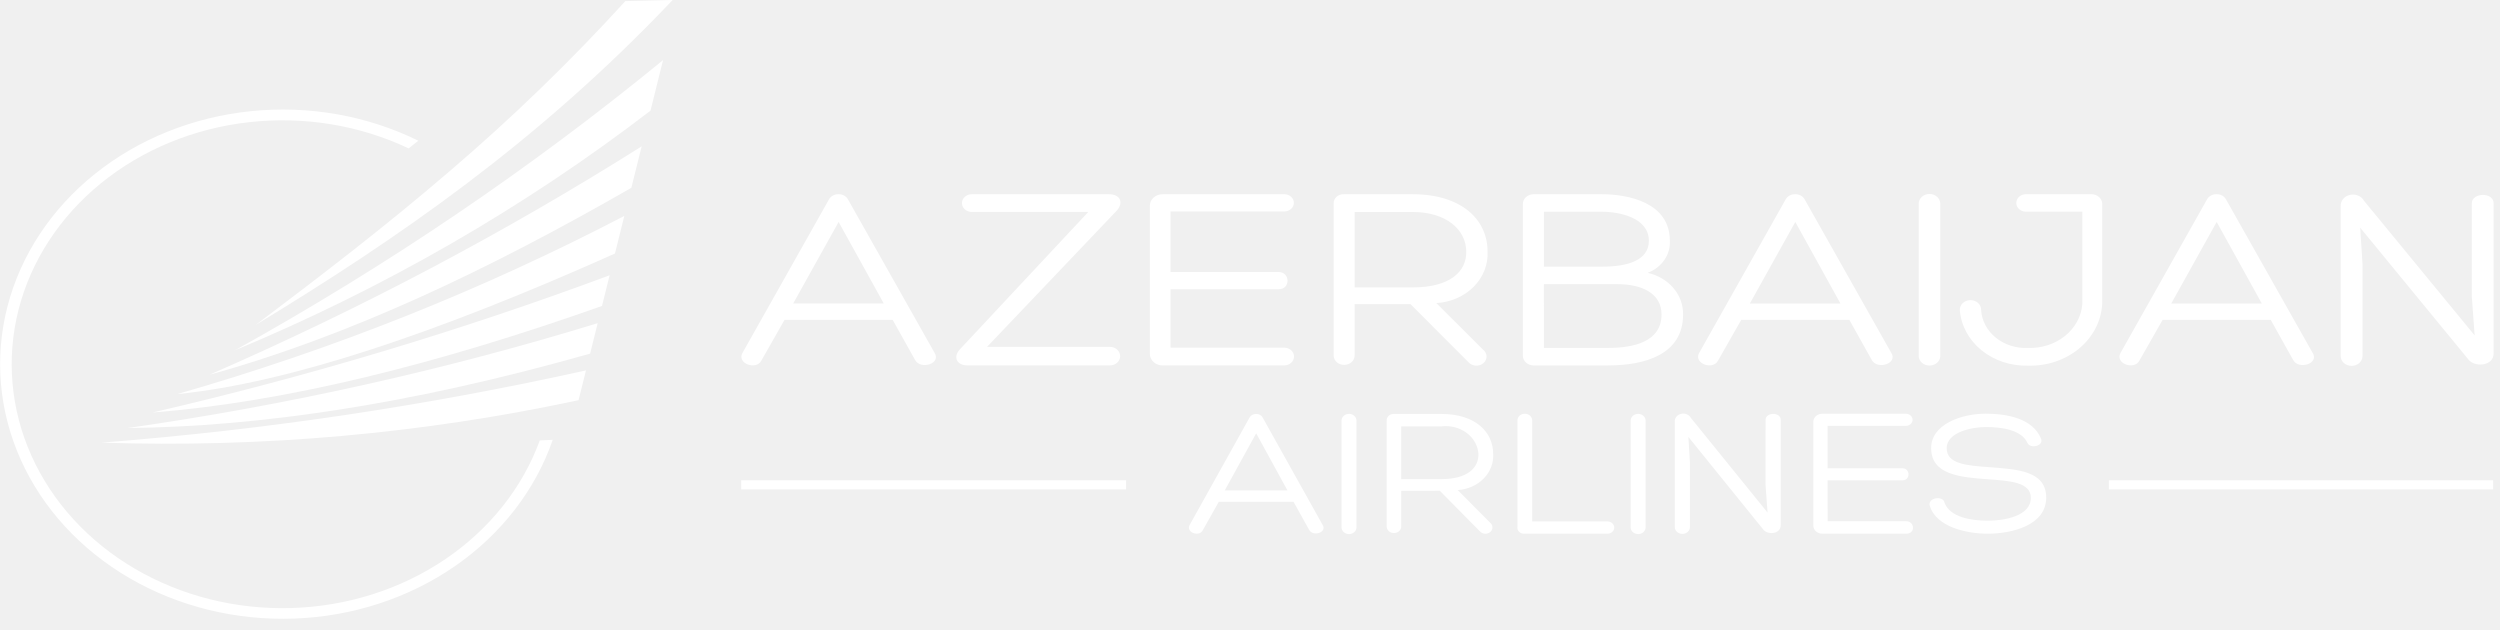
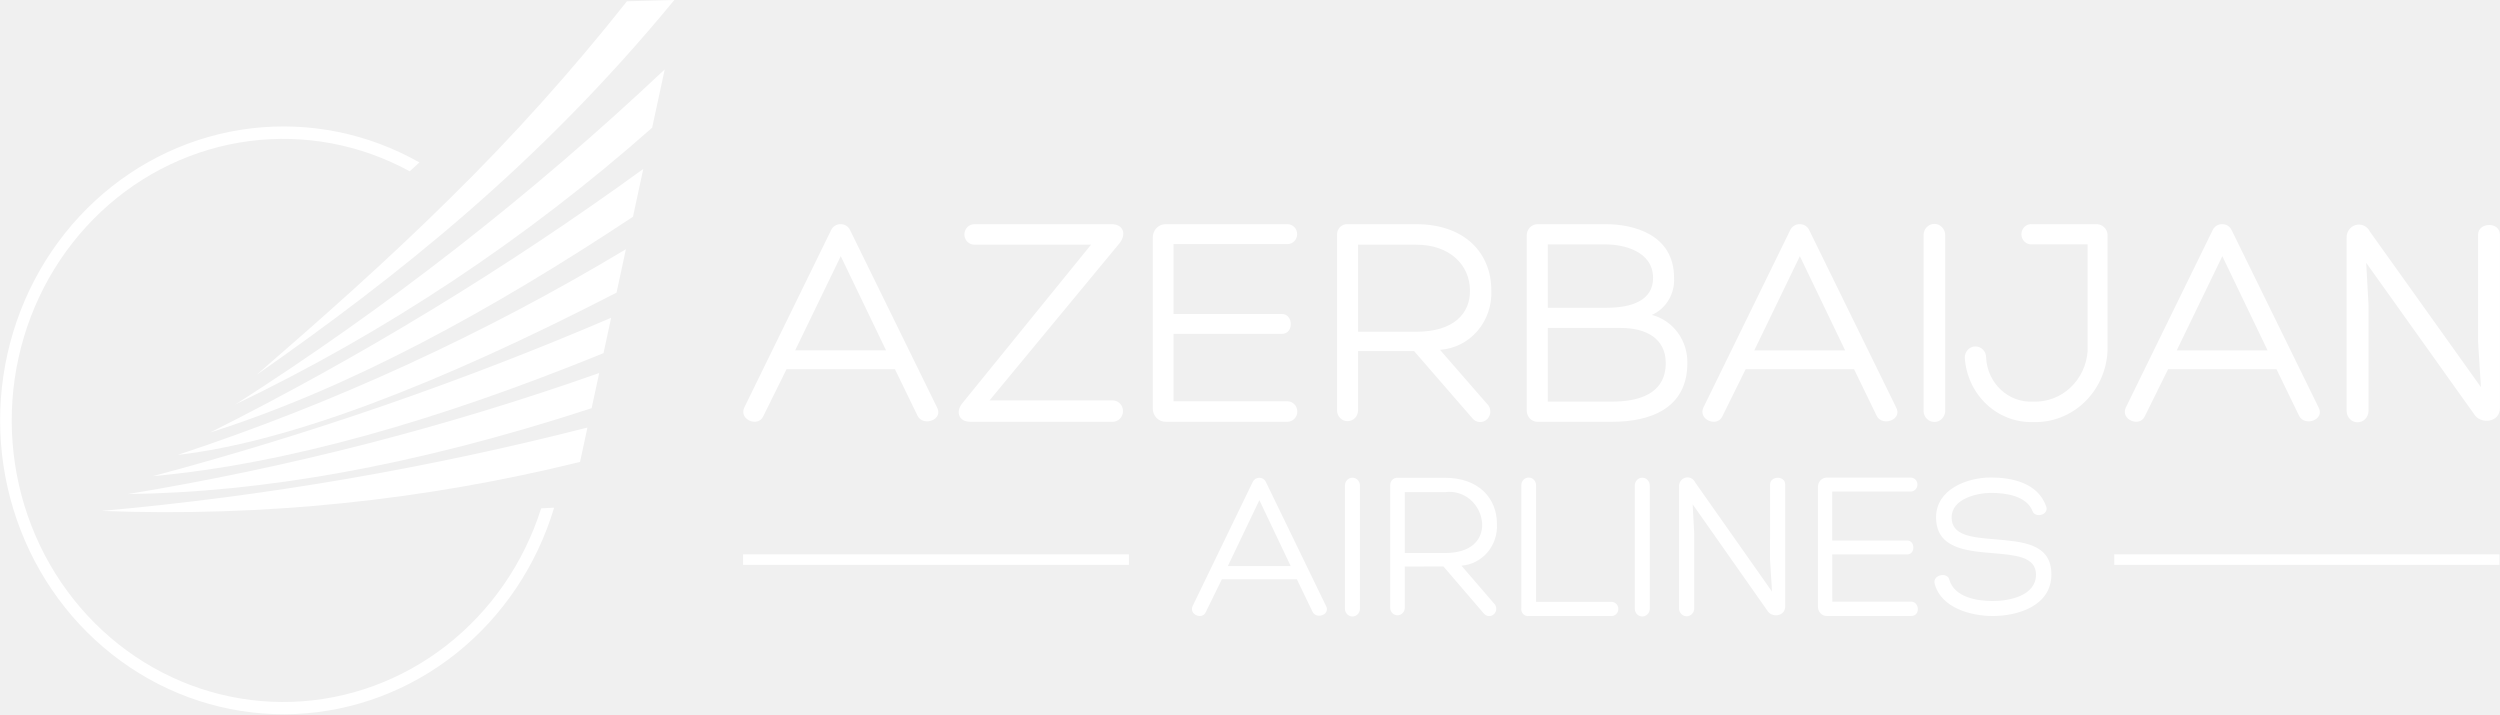
- <svg xmlns="http://www.w3.org/2000/svg" width="131" height="33" viewBox="0 0 131 33" fill="none">
+ <svg xmlns="http://www.w3.org/2000/svg" width="140" height="40" viewBox="0 0 140 40" fill="none">
  <g clip-path="url(#clip0_1_195)">
-     <path d="M28.285 23.077C27.377 25.565 25.643 27.742 23.316 29.313C20.99 30.884 18.184 31.774 15.278 31.861C12.372 31.949 9.506 31.23 7.068 29.802C4.63 28.375 2.738 26.307 1.648 23.879C0.558 21.451 0.322 18.78 0.972 16.227C1.623 13.675 3.128 11.364 5.284 9.607C7.441 7.85 10.144 6.732 13.029 6.405C15.914 6.077 18.841 6.556 21.414 7.776L21.921 7.374C19.24 6.054 16.172 5.514 13.137 5.826C10.102 6.139 7.248 7.289 4.967 9.119C2.685 10.949 1.088 13.37 0.394 16.049C-0.301 18.729 -0.058 21.537 1.087 24.087C2.233 26.638 4.227 28.807 6.795 30.298C9.363 31.788 12.38 32.527 15.432 32.413C18.484 32.3 21.423 31.338 23.845 29.662C26.267 27.985 28.055 25.675 28.963 23.047L28.285 23.077Z" fill="white" />
-     <path d="M5.322 23.194C13.879 22.526 22.365 21.26 30.705 19.409L30.317 20.968C22.136 22.724 13.727 23.473 5.322 23.194" fill="white" />
-     <path d="M6.683 22.429C15.054 21.233 23.296 19.394 31.319 16.934L30.922 18.53C21.581 21.178 13.609 22.355 6.683 22.429Z" fill="white" />
-     <path d="M7.988 21.616C16.15 19.726 24.155 17.323 31.944 14.425L31.545 16.031C22.969 19.065 15.03 21.062 7.988 21.616Z" fill="white" />
-     <path d="M9.289 20.651C17.449 18.311 25.303 15.18 32.714 11.314L32.224 13.284C22.989 17.415 15.163 20.063 9.289 20.651Z" fill="white" />
-     <path d="M10.977 19.636C18.868 16.198 26.441 12.196 33.623 7.669L33.083 9.84C25.694 14.088 18.32 17.608 10.977 19.636Z" fill="white" />
-     <path d="M12.272 18.377C20.271 13.941 27.794 8.843 34.744 3.15L34.086 5.798C27.485 10.865 20.146 15.095 12.272 18.37M35.244 0L32.768 0.058C29.896 3.211 26.808 6.199 23.521 9.005C20.16 11.889 16.783 14.475 13.401 17.023C20.807 12.521 28.157 7.48 35.244 0.002M38.839 25.166H59.006V25.645H38.839V25.166ZM110.506 25.166H130.639V25.645H110.506V25.166Z" fill="white" />
-     <path d="M43.944 11.63L41.563 15.903H46.31L43.944 11.63ZM41.11 16.761L39.889 18.905C39.618 19.407 38.623 19.052 38.895 18.512L43.446 10.435C43.493 10.354 43.565 10.287 43.653 10.241C43.741 10.195 43.842 10.173 43.944 10.177C44.043 10.175 44.141 10.198 44.226 10.244C44.311 10.29 44.38 10.356 44.426 10.435L48.962 18.471C49.353 19.055 48.239 19.394 47.952 18.865L46.776 16.761H41.11ZM51.721 18.176H58.156C58.299 18.176 58.437 18.227 58.538 18.318C58.639 18.41 58.696 18.533 58.696 18.662C58.696 18.791 58.639 18.914 58.538 19.006C58.437 19.097 58.299 19.148 58.156 19.148H50.712C50.124 19.148 49.943 18.712 50.275 18.331L57.026 11.107H50.922C50.785 11.107 50.654 11.058 50.557 10.971C50.461 10.884 50.406 10.765 50.406 10.642C50.406 10.519 50.461 10.4 50.557 10.313C50.654 10.226 50.785 10.177 50.922 10.177H58.096C58.713 10.177 58.88 10.614 58.533 11.022L51.721 18.176ZM61.337 18.217H67.29C67.427 18.217 67.559 18.266 67.656 18.353C67.753 18.44 67.807 18.559 67.807 18.682C67.807 18.806 67.753 18.924 67.656 19.012C67.559 19.099 67.427 19.148 67.29 19.148H60.945C60.854 19.151 60.763 19.137 60.677 19.107C60.592 19.076 60.514 19.031 60.45 18.973C60.385 18.914 60.334 18.845 60.3 18.768C60.266 18.692 60.249 18.61 60.252 18.527V10.784C60.251 10.703 60.269 10.622 60.303 10.547C60.338 10.471 60.389 10.403 60.454 10.347C60.519 10.29 60.596 10.246 60.68 10.216C60.765 10.187 60.855 10.174 60.945 10.177H67.305C67.438 10.179 67.565 10.228 67.657 10.314C67.75 10.4 67.801 10.516 67.799 10.635C67.797 10.755 67.742 10.869 67.647 10.953C67.551 11.036 67.423 11.082 67.29 11.081H61.337V14.254H67.004C67.606 14.254 67.636 15.156 67.004 15.156H61.337V18.217ZM70.983 15.06H74.028C76.002 15.06 76.861 14.211 76.831 13.168C76.816 12.027 75.775 11.108 74.028 11.108H70.983V15.06ZM70.983 15.936V18.635C70.98 18.764 70.922 18.886 70.821 18.976C70.719 19.067 70.583 19.118 70.441 19.12C70.298 19.122 70.16 19.074 70.056 18.986C69.952 18.898 69.89 18.777 69.883 18.649V10.664C69.88 10.598 69.892 10.532 69.92 10.471C69.947 10.409 69.988 10.354 70.041 10.308C70.093 10.262 70.156 10.227 70.225 10.204C70.294 10.181 70.368 10.172 70.441 10.177H74.013C76.621 10.177 77.947 11.54 77.947 13.168C77.987 13.848 77.728 14.514 77.225 15.022C76.723 15.53 76.018 15.839 75.264 15.881L77.706 18.316C77.763 18.359 77.809 18.412 77.841 18.472C77.874 18.532 77.892 18.597 77.895 18.663C77.898 18.73 77.885 18.796 77.858 18.858C77.831 18.92 77.79 18.976 77.737 19.023C77.684 19.07 77.621 19.106 77.552 19.13C77.483 19.153 77.409 19.163 77.335 19.16C77.261 19.156 77.189 19.138 77.123 19.108C77.057 19.077 76.999 19.035 76.952 18.983L73.909 15.937L70.983 15.936ZM80.901 18.231H84.276C85.603 18.231 87.064 17.906 87.064 16.482C87.064 15.368 86.039 14.889 84.728 14.889H80.9L80.901 18.231ZM80.901 11.095V13.972H83.975C85.271 13.972 86.401 13.648 86.401 12.619C86.401 11.406 84.864 11.095 83.93 11.095H80.901ZM84.276 19.149H80.356C80.208 19.147 80.066 19.093 79.961 18.998C79.857 18.903 79.798 18.775 79.798 18.641V10.685C79.799 10.551 79.857 10.423 79.962 10.328C80.066 10.233 80.208 10.179 80.356 10.177H83.928C85.33 10.177 87.5 10.615 87.5 12.618C87.521 12.971 87.421 13.322 87.213 13.622C87.005 13.922 86.7 14.158 86.339 14.296C86.877 14.418 87.354 14.7 87.691 15.098C88.027 15.495 88.204 15.983 88.193 16.483C88.195 18.584 86.176 19.148 84.277 19.148L84.276 19.149ZM94.074 11.63L91.692 15.906H96.44L94.074 11.63ZM91.241 16.761L90.02 18.905C89.748 19.407 88.754 19.052 89.025 18.512L93.576 10.435C93.624 10.354 93.695 10.287 93.784 10.241C93.872 10.195 93.972 10.173 94.074 10.177C94.173 10.175 94.271 10.198 94.356 10.244C94.442 10.289 94.511 10.356 94.557 10.435L99.092 18.471C99.484 19.055 98.369 19.394 98.082 18.865L96.906 16.761H91.241ZM100.54 10.673C100.54 10.538 100.599 10.409 100.705 10.313C100.811 10.217 100.955 10.164 101.105 10.164C101.255 10.164 101.398 10.217 101.504 10.313C101.61 10.409 101.67 10.538 101.67 10.673V18.684C101.659 18.812 101.595 18.932 101.49 19.019C101.385 19.107 101.248 19.155 101.105 19.155C100.962 19.155 100.824 19.107 100.719 19.019C100.615 18.932 100.55 18.812 100.54 18.684V10.673ZM109.115 11.091H106.221C106.15 11.098 106.077 11.092 106.009 11.072C105.94 11.053 105.877 11.02 105.824 10.977C105.77 10.934 105.727 10.881 105.698 10.822C105.668 10.763 105.653 10.699 105.653 10.634C105.653 10.569 105.668 10.505 105.698 10.446C105.727 10.387 105.77 10.334 105.824 10.291C105.877 10.248 105.94 10.215 106.009 10.196C106.077 10.176 106.15 10.17 106.221 10.177H109.612C109.748 10.182 109.878 10.232 109.977 10.315C110.077 10.399 110.14 10.512 110.155 10.634V15.935C110.106 16.824 109.671 17.661 108.944 18.264C108.216 18.867 107.255 19.189 106.267 19.16C105.37 19.184 104.497 18.895 103.832 18.354C103.166 17.812 102.758 17.059 102.695 16.253C102.691 16.186 102.702 16.119 102.728 16.055C102.754 15.992 102.794 15.934 102.845 15.885C102.896 15.835 102.958 15.796 103.027 15.769C103.095 15.742 103.169 15.727 103.244 15.726C103.319 15.725 103.393 15.738 103.463 15.763C103.532 15.789 103.595 15.827 103.648 15.874C103.701 15.922 103.742 15.979 103.77 16.042C103.798 16.105 103.811 16.172 103.81 16.239C103.826 16.515 103.902 16.786 104.034 17.036C104.166 17.285 104.351 17.509 104.58 17.694C104.808 17.879 105.074 18.022 105.363 18.114C105.653 18.206 105.96 18.247 106.266 18.232C106.979 18.257 107.675 18.032 108.207 17.603C108.738 17.174 109.064 16.576 109.115 15.935V11.091ZM116.154 11.63L113.773 15.906H118.52L116.154 11.63ZM113.321 16.761L112.1 18.905C111.828 19.407 110.834 19.052 111.105 18.512L115.656 10.435C115.703 10.354 115.775 10.287 115.863 10.241C115.951 10.195 116.052 10.173 116.154 10.177C116.253 10.175 116.351 10.198 116.436 10.244C116.521 10.29 116.59 10.356 116.635 10.435L121.171 18.471C121.563 19.055 120.448 19.394 120.162 18.865L118.986 16.761H113.321ZM129.523 10.656C129.523 10.081 130.666 10.053 130.666 10.656V18.52C130.666 19.204 129.626 19.273 129.309 18.793L123.674 11.93L123.795 13.821V18.657C123.795 18.793 123.735 18.924 123.628 19.021C123.521 19.117 123.375 19.171 123.224 19.171C123.072 19.171 122.927 19.117 122.819 19.021C122.712 18.924 122.652 18.793 122.652 18.657V10.808C122.643 10.674 122.686 10.541 122.774 10.433C122.861 10.325 122.988 10.247 123.132 10.213C123.275 10.179 123.428 10.191 123.563 10.247C123.698 10.303 123.808 10.399 123.873 10.52L129.671 17.574L129.521 15.506L129.523 10.656ZM65.824 22.706L64.177 25.697H67.462L65.824 22.706ZM63.864 26.296L63.019 27.796C62.831 28.147 62.143 27.9 62.331 27.521L65.481 21.871C65.513 21.815 65.563 21.768 65.624 21.736C65.685 21.704 65.755 21.688 65.825 21.691C65.894 21.689 65.962 21.706 66.021 21.738C66.08 21.769 66.128 21.816 66.159 21.871L69.298 27.492C69.57 27.9 68.798 28.137 68.6 27.767L67.783 26.296H63.864ZM70.297 22.039C70.297 21.945 70.338 21.856 70.412 21.79C70.485 21.724 70.585 21.686 70.688 21.686C70.792 21.686 70.892 21.724 70.965 21.79C71.038 21.856 71.079 21.945 71.079 22.039V27.656C71.073 27.745 71.029 27.829 70.956 27.891C70.884 27.952 70.788 27.986 70.688 27.986C70.589 27.986 70.493 27.952 70.42 27.891C70.348 27.829 70.303 27.745 70.297 27.656V22.039ZM73.424 25.106H75.53C76.897 25.106 77.49 24.512 77.47 23.782C77.456 23.569 77.394 23.362 77.287 23.173C77.18 22.983 77.031 22.816 76.849 22.681C76.667 22.546 76.456 22.446 76.229 22.387C76.002 22.329 75.764 22.314 75.53 22.342H73.424V25.106ZM73.424 25.718V27.606C73.419 27.693 73.378 27.775 73.308 27.836C73.238 27.897 73.145 27.931 73.049 27.932C72.952 27.933 72.858 27.901 72.786 27.843C72.715 27.784 72.671 27.703 72.663 27.616V22.031C72.661 21.985 72.669 21.939 72.688 21.896C72.706 21.854 72.735 21.815 72.771 21.783C72.808 21.75 72.851 21.726 72.899 21.71C72.947 21.694 72.998 21.687 73.049 21.69H75.52C77.324 21.69 78.242 22.646 78.242 23.782C78.272 24.255 78.094 24.719 77.746 25.074C77.399 25.429 76.91 25.647 76.385 25.679L78.075 27.382C78.114 27.412 78.146 27.449 78.168 27.49C78.19 27.532 78.203 27.577 78.205 27.623C78.207 27.669 78.198 27.714 78.179 27.757C78.161 27.8 78.132 27.839 78.096 27.871C78.06 27.904 78.017 27.929 77.969 27.946C77.921 27.962 77.87 27.97 77.819 27.968C77.768 27.966 77.718 27.954 77.673 27.934C77.627 27.913 77.586 27.885 77.553 27.849L75.446 25.716L73.424 25.718ZM79.91 27.964C79.856 27.972 79.801 27.967 79.749 27.952C79.697 27.936 79.649 27.91 79.611 27.875C79.572 27.84 79.543 27.797 79.526 27.75C79.51 27.703 79.505 27.653 79.514 27.604V22.027C79.514 21.935 79.555 21.846 79.627 21.781C79.7 21.716 79.798 21.68 79.9 21.68C80.002 21.68 80.1 21.716 80.173 21.781C80.245 21.846 80.286 21.935 80.286 22.027V27.323H84.186C84.237 27.318 84.288 27.322 84.336 27.336C84.384 27.35 84.429 27.372 84.466 27.403C84.504 27.433 84.535 27.47 84.555 27.512C84.576 27.553 84.587 27.599 84.587 27.644C84.587 27.69 84.576 27.735 84.555 27.776C84.535 27.818 84.504 27.855 84.466 27.885C84.429 27.916 84.384 27.939 84.336 27.952C84.288 27.966 84.237 27.97 84.186 27.965L79.91 27.964ZM85.447 22.039C85.447 21.945 85.488 21.856 85.561 21.79C85.634 21.724 85.734 21.686 85.838 21.686C85.941 21.686 86.041 21.724 86.114 21.79C86.188 21.856 86.229 21.945 86.229 22.039V27.656C86.222 27.745 86.178 27.829 86.106 27.891C86.033 27.952 85.937 27.986 85.838 27.986C85.738 27.986 85.642 27.952 85.57 27.891C85.497 27.829 85.453 27.745 85.447 27.656V22.039ZM92.516 21.999C92.516 21.595 93.309 21.575 93.309 21.999V27.523C93.309 28.005 92.589 28.052 92.37 27.715L88.471 22.894L88.552 24.221V27.619C88.552 27.714 88.511 27.805 88.436 27.872C88.362 27.939 88.261 27.976 88.156 27.976C88.051 27.976 87.95 27.939 87.876 27.872C87.801 27.805 87.759 27.714 87.759 27.619V22.102C87.751 22.009 87.78 21.916 87.84 21.84C87.9 21.764 87.988 21.709 88.089 21.685C88.189 21.661 88.295 21.67 88.389 21.709C88.484 21.748 88.559 21.816 88.604 21.901L92.619 26.857L92.514 25.404L92.516 21.999ZM95.769 27.312H99.889C100.326 27.312 100.389 27.965 99.889 27.965H95.498C95.434 27.967 95.371 27.956 95.312 27.935C95.252 27.914 95.198 27.882 95.153 27.841C95.108 27.8 95.073 27.752 95.05 27.698C95.027 27.645 95.016 27.588 95.018 27.53V22.107C95.017 22.05 95.028 21.993 95.052 21.941C95.076 21.888 95.112 21.841 95.157 21.801C95.201 21.761 95.255 21.73 95.314 21.709C95.372 21.689 95.435 21.679 95.498 21.681H99.895C99.984 21.688 100.067 21.724 100.127 21.784C100.187 21.843 100.22 21.921 100.219 22.002C100.218 22.082 100.182 22.159 100.12 22.217C100.059 22.275 99.975 22.31 99.885 22.314H95.766V24.537H99.686C100.103 24.537 100.124 25.169 99.686 25.169H95.766L95.769 27.312ZM101.89 26.329C102.161 27.112 103.319 27.285 104.153 27.285C105.039 27.285 106.416 27.04 106.416 26.086C106.416 25.265 105.321 25.198 104.175 25.114C102.736 25.01 101.192 24.887 101.192 23.48C101.192 22.234 102.777 21.677 104.05 21.677C105.145 21.677 106.511 21.912 106.95 22.989C107.106 23.367 106.397 23.537 106.241 23.216C105.928 22.498 104.812 22.376 104.061 22.376C103.363 22.376 102.006 22.63 102.006 23.489C102.006 24.311 103.049 24.396 104.259 24.481C105.688 24.594 107.221 24.66 107.221 26.077C107.221 27.521 105.437 27.966 104.155 27.966C103.093 27.966 101.464 27.635 101.12 26.502C100.995 26.086 101.808 25.944 101.892 26.332" fill="white" />
+     <path d="M30.305 28.467C29.332 31.536 27.474 34.221 24.981 36.16C22.489 38.098 19.482 39.195 16.369 39.303C13.255 39.411 10.185 38.524 7.573 36.763C4.961 35.002 2.934 32.452 1.766 29.456C0.598 26.461 0.345 23.166 1.042 20.018C1.739 16.869 3.351 14.018 5.662 11.851C7.972 9.683 10.869 8.305 13.96 7.901C17.051 7.497 20.187 8.087 22.943 9.592L23.487 9.096C20.614 7.468 17.327 6.802 14.075 7.187C10.823 7.573 7.766 8.991 5.321 11.249C2.877 13.506 1.166 16.492 0.422 19.798C-0.322 23.104 -0.063 26.567 1.165 29.713C2.393 32.86 4.529 35.536 7.28 37.374C10.031 39.213 13.264 40.125 16.534 39.984C19.804 39.844 22.953 38.658 25.548 36.59C28.143 34.521 30.058 31.671 31.031 28.43L30.305 28.467Z" fill="white" />
+     <path d="M5.702 28.611C14.87 27.787 23.963 26.226 32.897 23.942L32.483 25.866C23.716 28.031 14.708 28.955 5.702 28.612" fill="white" />
+     <path d="M7.16 27.667C16.129 26.192 24.96 23.924 33.556 20.889L33.131 22.858C23.122 26.125 14.581 27.576 7.16 27.667" fill="white" />
+     <path d="M8.559 26.665C17.304 24.333 25.88 21.369 34.225 17.794L33.797 19.775C24.61 23.518 16.104 25.981 8.559 26.665" fill="white" />
+     <path d="M9.952 25.475C18.695 22.587 27.11 18.725 35.051 13.956L34.526 16.387C24.631 21.482 16.246 24.749 9.952 25.475" fill="white" />
+     <path d="M11.761 24.223C20.215 19.981 28.329 15.045 36.024 9.461L35.446 12.139C27.529 17.379 19.628 21.721 11.761 24.223" fill="white" />
+     <path d="M13.149 22.669C21.719 17.197 29.779 10.909 37.225 3.886L36.52 7.152C29.448 13.402 21.584 18.62 13.149 22.66M37.761 0L35.109 0.072C32.032 3.961 28.723 7.647 25.201 11.108C21.6 14.666 17.981 17.856 14.358 20.999C22.293 15.445 30.167 9.227 37.761 0.003M41.612 31.044H63.22V31.634H41.612V31.044ZM118.398 31.044H139.969V31.634H118.398V31.044Z" fill="white" />
+     <path d="M47.082 14.346L44.531 19.617H49.618L47.082 14.346ZM44.046 20.676L42.738 23.321C42.447 23.941 41.381 23.502 41.673 22.836L46.549 12.873C46.6 12.773 46.676 12.689 46.771 12.633C46.865 12.577 46.973 12.549 47.082 12.554C47.188 12.552 47.293 12.58 47.384 12.636C47.476 12.693 47.55 12.775 47.598 12.873L52.459 22.785C52.878 23.506 51.684 23.924 51.377 23.271L50.117 20.676H44.046ZM55.415 22.422H62.31C62.463 22.422 62.61 22.485 62.718 22.597C62.827 22.709 62.888 22.862 62.888 23.021C62.888 23.18 62.827 23.332 62.718 23.445C62.61 23.557 62.463 23.62 62.31 23.62H54.333C53.704 23.62 53.51 23.082 53.865 22.613L61.099 13.701H54.559C54.412 13.701 54.272 13.641 54.168 13.533C54.064 13.426 54.006 13.28 54.006 13.128C54.006 12.976 54.064 12.83 54.168 12.722C54.272 12.615 54.412 12.554 54.559 12.554H62.245C62.906 12.554 63.085 13.093 62.713 13.597L55.415 22.422ZM65.718 22.471H72.096C72.243 22.471 72.383 22.532 72.487 22.64C72.591 22.747 72.65 22.893 72.65 23.046C72.65 23.198 72.591 23.344 72.487 23.452C72.383 23.56 72.243 23.62 72.096 23.62H65.298C65.2 23.624 65.102 23.606 65.01 23.569C64.919 23.532 64.836 23.476 64.766 23.404C64.697 23.332 64.642 23.246 64.606 23.152C64.569 23.057 64.552 22.956 64.555 22.854V13.303C64.554 13.202 64.573 13.103 64.61 13.01C64.647 12.917 64.702 12.833 64.772 12.763C64.841 12.693 64.924 12.639 65.014 12.603C65.104 12.567 65.201 12.55 65.298 12.554H72.111C72.254 12.556 72.39 12.617 72.489 12.723C72.588 12.829 72.643 12.972 72.641 13.12C72.639 13.267 72.58 13.408 72.478 13.511C72.376 13.614 72.238 13.671 72.096 13.668H65.718V17.583H71.788C72.434 17.583 72.467 18.697 71.788 18.697H65.718V22.471ZM76.052 18.578H79.314C81.429 18.578 82.35 17.53 82.317 16.244C82.302 14.836 81.187 13.703 79.314 13.703H76.052V18.578ZM76.052 19.658V22.988C76.049 23.146 75.987 23.297 75.878 23.409C75.77 23.52 75.624 23.584 75.471 23.586C75.318 23.588 75.171 23.529 75.059 23.421C74.948 23.312 74.881 23.163 74.874 23.005V13.155C74.871 13.073 74.884 12.992 74.913 12.916C74.942 12.841 74.986 12.772 75.043 12.716C75.099 12.659 75.166 12.615 75.24 12.587C75.314 12.559 75.393 12.548 75.471 12.554H79.299C82.093 12.554 83.513 14.236 83.513 16.244C83.556 17.082 83.278 17.904 82.74 18.53C82.202 19.157 81.447 19.538 80.639 19.59L83.255 22.594C83.316 22.647 83.365 22.712 83.4 22.786C83.435 22.86 83.455 22.94 83.458 23.023C83.461 23.105 83.448 23.187 83.418 23.263C83.389 23.339 83.345 23.409 83.288 23.466C83.232 23.524 83.164 23.569 83.09 23.598C83.016 23.627 82.937 23.639 82.858 23.634C82.778 23.63 82.701 23.608 82.63 23.571C82.56 23.533 82.498 23.481 82.448 23.417L79.187 19.659L76.052 19.658ZM86.678 22.489H90.295C91.716 22.489 93.282 22.088 93.282 20.332C93.282 18.957 92.184 18.366 90.779 18.366H86.677L86.678 22.489ZM86.678 13.687V17.235H89.972C91.361 17.235 92.572 16.835 92.572 15.566C92.572 14.07 90.925 13.687 89.924 13.687H86.678ZM90.295 23.621H86.095C85.936 23.619 85.784 23.553 85.672 23.435C85.56 23.318 85.497 23.16 85.497 22.995V13.18C85.497 13.015 85.56 12.857 85.672 12.74C85.784 12.623 85.936 12.556 86.095 12.554H89.922C91.424 12.554 93.748 13.094 93.748 15.565C93.771 16.001 93.664 16.433 93.441 16.803C93.219 17.174 92.892 17.464 92.505 17.636C93.082 17.786 93.592 18.134 93.953 18.624C94.314 19.114 94.504 19.716 94.491 20.333C94.494 22.924 92.33 23.62 90.296 23.62L90.295 23.621ZM100.792 14.346L98.241 19.621H103.327L100.792 14.346ZM97.757 20.676L96.449 23.321C96.157 23.941 95.092 23.502 95.383 22.836L100.259 12.873C100.31 12.773 100.387 12.689 100.481 12.633C100.575 12.577 100.683 12.549 100.792 12.554C100.898 12.552 101.003 12.58 101.095 12.636C101.186 12.693 101.261 12.775 101.309 12.873L106.169 22.785C106.588 23.506 105.394 23.924 105.087 23.271L103.827 20.676H97.757ZM107.72 13.166C107.72 12.999 107.783 12.839 107.897 12.722C108.01 12.604 108.164 12.538 108.325 12.538C108.486 12.538 108.64 12.604 108.753 12.722C108.867 12.839 108.931 12.999 108.931 13.166V23.048C108.919 23.206 108.85 23.354 108.738 23.462C108.626 23.57 108.478 23.63 108.325 23.63C108.172 23.63 108.025 23.57 107.912 23.462C107.8 23.354 107.731 23.206 107.72 23.048V13.166ZM116.907 13.681H113.807C113.73 13.69 113.653 13.682 113.579 13.658C113.506 13.634 113.438 13.594 113.381 13.541C113.323 13.488 113.277 13.422 113.246 13.349C113.215 13.277 113.198 13.198 113.198 13.118C113.198 13.038 113.215 12.959 113.246 12.886C113.277 12.813 113.323 12.748 113.381 12.695C113.438 12.641 113.506 12.601 113.579 12.577C113.653 12.553 113.73 12.545 113.807 12.554H117.44C117.586 12.561 117.724 12.621 117.831 12.725C117.938 12.828 118.005 12.967 118.022 13.118V19.657C117.969 20.754 117.503 21.785 116.724 22.53C115.944 23.274 114.915 23.671 113.856 23.635C112.895 23.665 111.96 23.309 111.247 22.641C110.533 21.972 110.097 21.044 110.029 20.049C110.025 19.966 110.037 19.883 110.065 19.805C110.092 19.727 110.135 19.655 110.19 19.595C110.245 19.534 110.311 19.485 110.384 19.452C110.458 19.418 110.537 19.4 110.617 19.399C110.697 19.398 110.777 19.413 110.851 19.445C110.926 19.476 110.993 19.523 111.05 19.582C111.106 19.641 111.151 19.712 111.181 19.789C111.21 19.866 111.225 19.949 111.223 20.032C111.24 20.373 111.322 20.707 111.463 21.015C111.605 21.323 111.804 21.599 112.048 21.827C112.292 22.055 112.578 22.231 112.888 22.345C113.198 22.459 113.527 22.508 113.855 22.49C114.619 22.521 115.365 22.243 115.934 21.714C116.504 21.185 116.853 20.447 116.907 19.657V13.681ZM124.45 14.346L121.898 19.621H126.984L124.45 14.346ZM121.413 20.676L120.105 23.321C119.815 23.941 118.749 23.502 119.039 22.836L123.916 12.873C123.966 12.773 124.043 12.69 124.138 12.633C124.232 12.577 124.34 12.549 124.449 12.554C124.555 12.552 124.66 12.58 124.751 12.636C124.842 12.693 124.916 12.775 124.965 12.873L129.825 22.785C130.245 23.506 129.049 23.924 128.743 23.271L127.483 20.676H121.413ZM138.772 13.145C138.772 12.435 139.997 12.401 139.997 13.145V22.845C139.997 23.69 138.884 23.774 138.544 23.183L132.507 14.716L132.636 17.049V23.014C132.636 23.183 132.571 23.344 132.457 23.463C132.342 23.582 132.186 23.649 132.024 23.649C131.861 23.649 131.705 23.582 131.59 23.463C131.476 23.344 131.411 23.183 131.411 23.014V13.332C131.402 13.167 131.448 13.004 131.542 12.87C131.635 12.736 131.771 12.64 131.925 12.598C132.079 12.557 132.242 12.572 132.387 12.641C132.532 12.71 132.649 12.829 132.719 12.977L138.932 21.679L138.771 19.128L138.772 13.145ZM70.525 28.009L68.76 31.699H72.279L70.525 28.009ZM68.425 32.438L67.519 34.288C67.318 34.721 66.581 34.417 66.783 33.948L70.157 26.979C70.192 26.91 70.245 26.852 70.31 26.812C70.376 26.773 70.45 26.754 70.526 26.757C70.6 26.755 70.672 26.775 70.736 26.815C70.799 26.854 70.85 26.911 70.884 26.979L74.247 33.913C74.539 34.417 73.711 34.709 73.499 34.252L72.624 32.438H68.425ZM75.317 27.186C75.317 27.071 75.362 26.96 75.44 26.879C75.519 26.797 75.625 26.752 75.737 26.752C75.848 26.752 75.954 26.797 76.033 26.879C76.112 26.96 76.156 27.071 76.156 27.186V34.115C76.149 34.226 76.102 34.329 76.024 34.405C75.946 34.481 75.843 34.523 75.737 34.523C75.63 34.523 75.527 34.481 75.449 34.405C75.371 34.329 75.324 34.226 75.317 34.115V27.186ZM78.668 30.969H80.924C82.388 30.969 83.024 30.237 83.002 29.336C82.987 29.074 82.921 28.819 82.806 28.585C82.692 28.352 82.532 28.145 82.337 27.978C82.142 27.812 81.916 27.688 81.673 27.616C81.43 27.545 81.175 27.525 80.924 27.56H78.668V30.969ZM78.668 31.725V34.054C78.663 34.161 78.618 34.263 78.543 34.337C78.469 34.412 78.369 34.455 78.265 34.456C78.162 34.458 78.061 34.418 77.984 34.346C77.907 34.273 77.86 34.173 77.852 34.066V27.176C77.85 27.12 77.859 27.063 77.879 27.011C77.898 26.958 77.929 26.91 77.968 26.87C78.007 26.831 78.054 26.8 78.105 26.78C78.156 26.761 78.211 26.752 78.265 26.756H80.913C82.846 26.756 83.829 27.936 83.829 29.337C83.862 29.92 83.671 30.493 83.299 30.931C82.926 31.369 82.402 31.637 81.841 31.677L83.651 33.778C83.693 33.815 83.726 33.86 83.75 33.911C83.774 33.962 83.788 34.018 83.79 34.074C83.792 34.131 83.783 34.188 83.763 34.24C83.743 34.293 83.712 34.341 83.673 34.381C83.635 34.421 83.588 34.452 83.537 34.473C83.486 34.493 83.431 34.502 83.377 34.5C83.322 34.497 83.269 34.483 83.219 34.458C83.171 34.433 83.127 34.398 83.092 34.354L80.834 31.723L78.668 31.725ZM85.617 34.496C85.559 34.505 85.5 34.5 85.444 34.481C85.388 34.462 85.337 34.429 85.296 34.386C85.255 34.342 85.224 34.29 85.206 34.232C85.188 34.174 85.183 34.112 85.193 34.052V27.172C85.193 27.058 85.236 26.949 85.314 26.869C85.391 26.788 85.496 26.743 85.606 26.743C85.716 26.743 85.821 26.788 85.898 26.869C85.976 26.949 86.019 27.058 86.019 27.172V33.705H90.198C90.252 33.699 90.307 33.704 90.359 33.721C90.41 33.738 90.458 33.766 90.499 33.803C90.539 33.841 90.572 33.886 90.594 33.938C90.616 33.989 90.627 34.045 90.627 34.101C90.627 34.157 90.616 34.213 90.594 34.264C90.572 34.315 90.539 34.361 90.499 34.398C90.458 34.436 90.41 34.464 90.359 34.481C90.307 34.498 90.252 34.503 90.198 34.496L85.617 34.496ZM91.549 27.186C91.549 27.071 91.593 26.96 91.671 26.879C91.75 26.797 91.857 26.752 91.968 26.752C92.079 26.752 92.186 26.797 92.264 26.879C92.343 26.96 92.387 27.071 92.387 27.186V34.115C92.38 34.226 92.333 34.329 92.255 34.405C92.177 34.481 92.075 34.523 91.968 34.523C91.861 34.523 91.758 34.481 91.68 34.405C91.603 34.329 91.555 34.226 91.549 34.115V27.186ZM99.124 27.137C99.124 26.639 99.972 26.615 99.972 27.137V33.952C99.972 34.545 99.201 34.605 98.967 34.189L94.789 28.241L94.876 29.879V34.07C94.876 34.187 94.832 34.299 94.752 34.382C94.672 34.464 94.564 34.511 94.451 34.511C94.339 34.511 94.231 34.464 94.151 34.382C94.071 34.299 94.027 34.187 94.027 34.07V27.264C94.018 27.149 94.049 27.035 94.113 26.941C94.178 26.847 94.272 26.78 94.379 26.75C94.487 26.721 94.601 26.731 94.702 26.779C94.802 26.828 94.884 26.912 94.931 27.016L99.233 33.13L99.121 31.337L99.124 27.137ZM102.609 33.692H107.022C107.491 33.692 107.559 34.496 107.022 34.496H102.318C102.25 34.499 102.182 34.486 102.118 34.46C102.055 34.434 101.997 34.394 101.949 34.344C101.901 34.294 101.863 34.234 101.838 34.168C101.813 34.102 101.801 34.031 101.804 33.96V27.27C101.802 27.2 101.815 27.13 101.84 27.066C101.866 27.001 101.904 26.942 101.952 26.893C102 26.844 102.058 26.805 102.121 26.78C102.183 26.755 102.251 26.743 102.318 26.745H107.029C107.124 26.753 107.213 26.799 107.278 26.872C107.342 26.945 107.377 27.041 107.376 27.141C107.375 27.24 107.337 27.335 107.271 27.406C107.204 27.478 107.114 27.52 107.019 27.526H102.605V30.268H106.805C107.252 30.268 107.274 31.047 106.805 31.047H102.605L102.609 33.692ZM109.167 32.478C109.457 33.445 110.697 33.658 111.591 33.658C112.541 33.658 114.016 33.355 114.016 32.179C114.016 31.165 112.843 31.084 111.614 30.979C110.072 30.851 108.419 30.7 108.419 28.964C108.419 27.427 110.117 26.74 111.481 26.74C112.654 26.74 114.118 27.03 114.587 28.359C114.755 28.824 113.995 29.034 113.828 28.638C113.493 27.753 112.297 27.602 111.493 27.602C110.744 27.602 109.291 27.916 109.291 28.976C109.291 29.989 110.408 30.095 111.704 30.199C113.236 30.339 114.878 30.419 114.878 32.167C114.878 33.949 112.967 34.497 111.593 34.497C110.456 34.497 108.71 34.089 108.342 32.692C108.208 32.179 109.078 32.004 109.169 32.482" fill="white" />
  </g>
  <defs>
    <clipPath id="clip0_1_195">
-       <rect width="130.669" height="32.426" fill="white" />
+       <rect width="140" height="40" fill="white" />
    </clipPath>
  </defs>
</svg>
